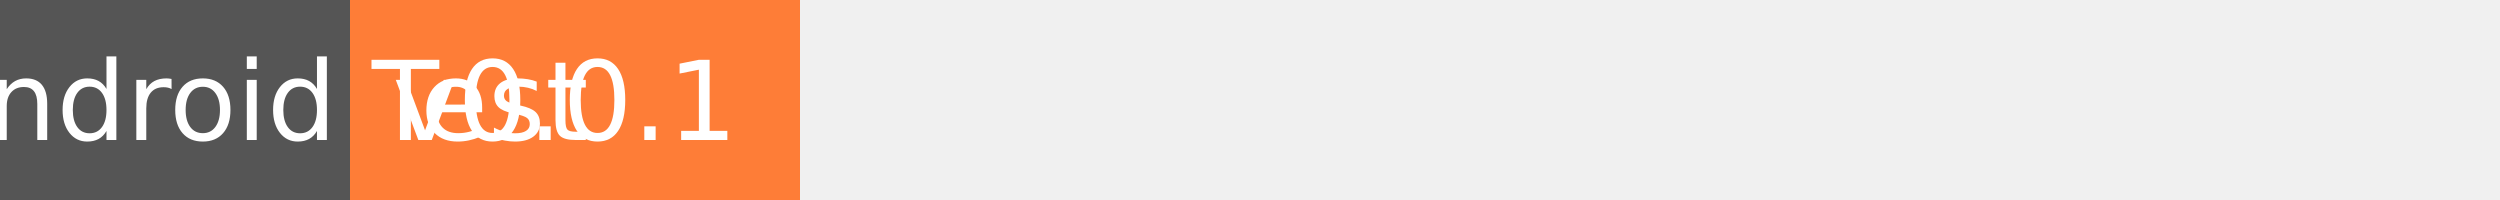
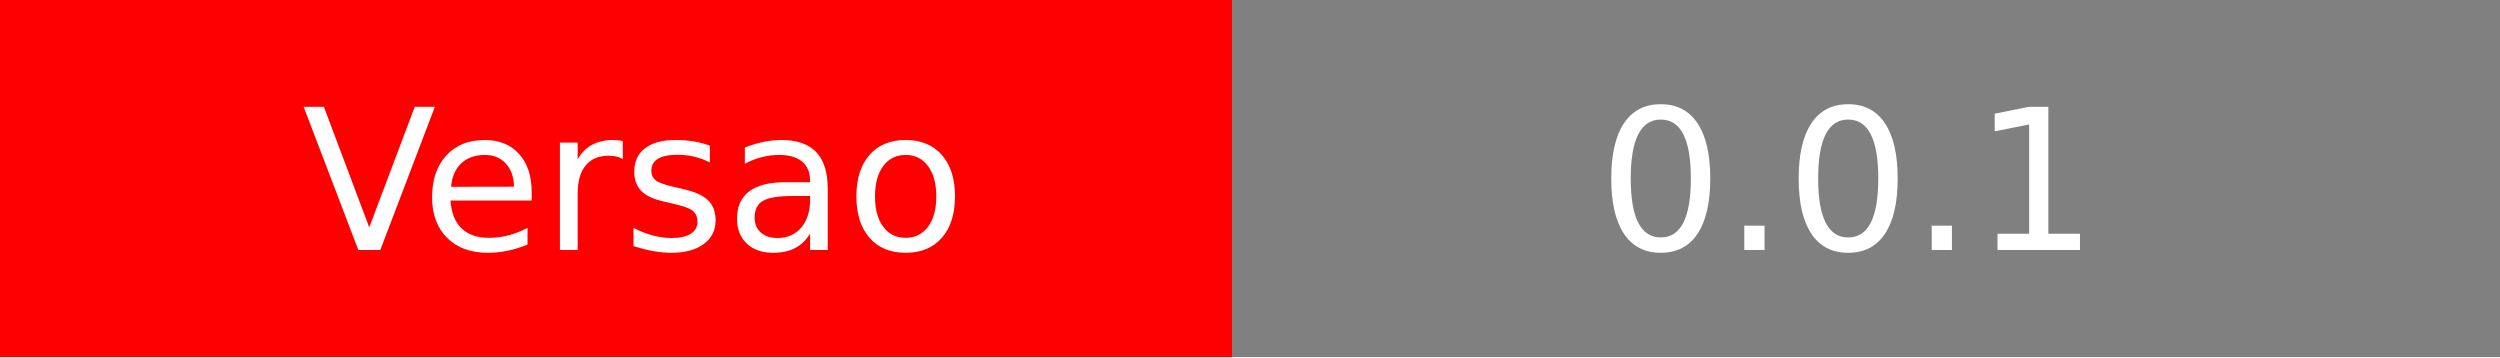
- <svg xmlns="http://www.w3.org/2000/svg" width="250" height="20">
+ <svg xmlns="http://www.w3.org/2000/svg" width="140" height="20">
  <g shape-rendering="crispEdges">
-     <path fill="#555" d="M0 0h35v20H0z" />
-     <path fill="#fe7d37" d="M35 0h45v20H35z" />
+     <path fill="red" d="M0 0h69v20H0z" />
+     <path fill="gray" d="M69 0h71v20H69z" />
  </g>
-   <g fill="#fff" text-anchor="middle" font-family="DejaVu Sans,Verdana,Geneva,sans-serif" font-size="110">
-     <text x="250" y="140" transform="scale(.1)" textLength="250">Android Test</text>
-     <text x="565" y="140" transform="scale(.1)" textLength="350">v0.0.1</text>
+   <g fill="white" text-anchor="middle" font-family="DejaVu Sans,Verdana,Geneva,sans-serif" font-size="110">
+     <text x="355" y="140" transform="scale(.1)" textLength="400">Versao</text>
+     <text x="1035" y="140" transform="scale(.1)" textLength="300">0.0.1</text>
  </g>
</svg>
